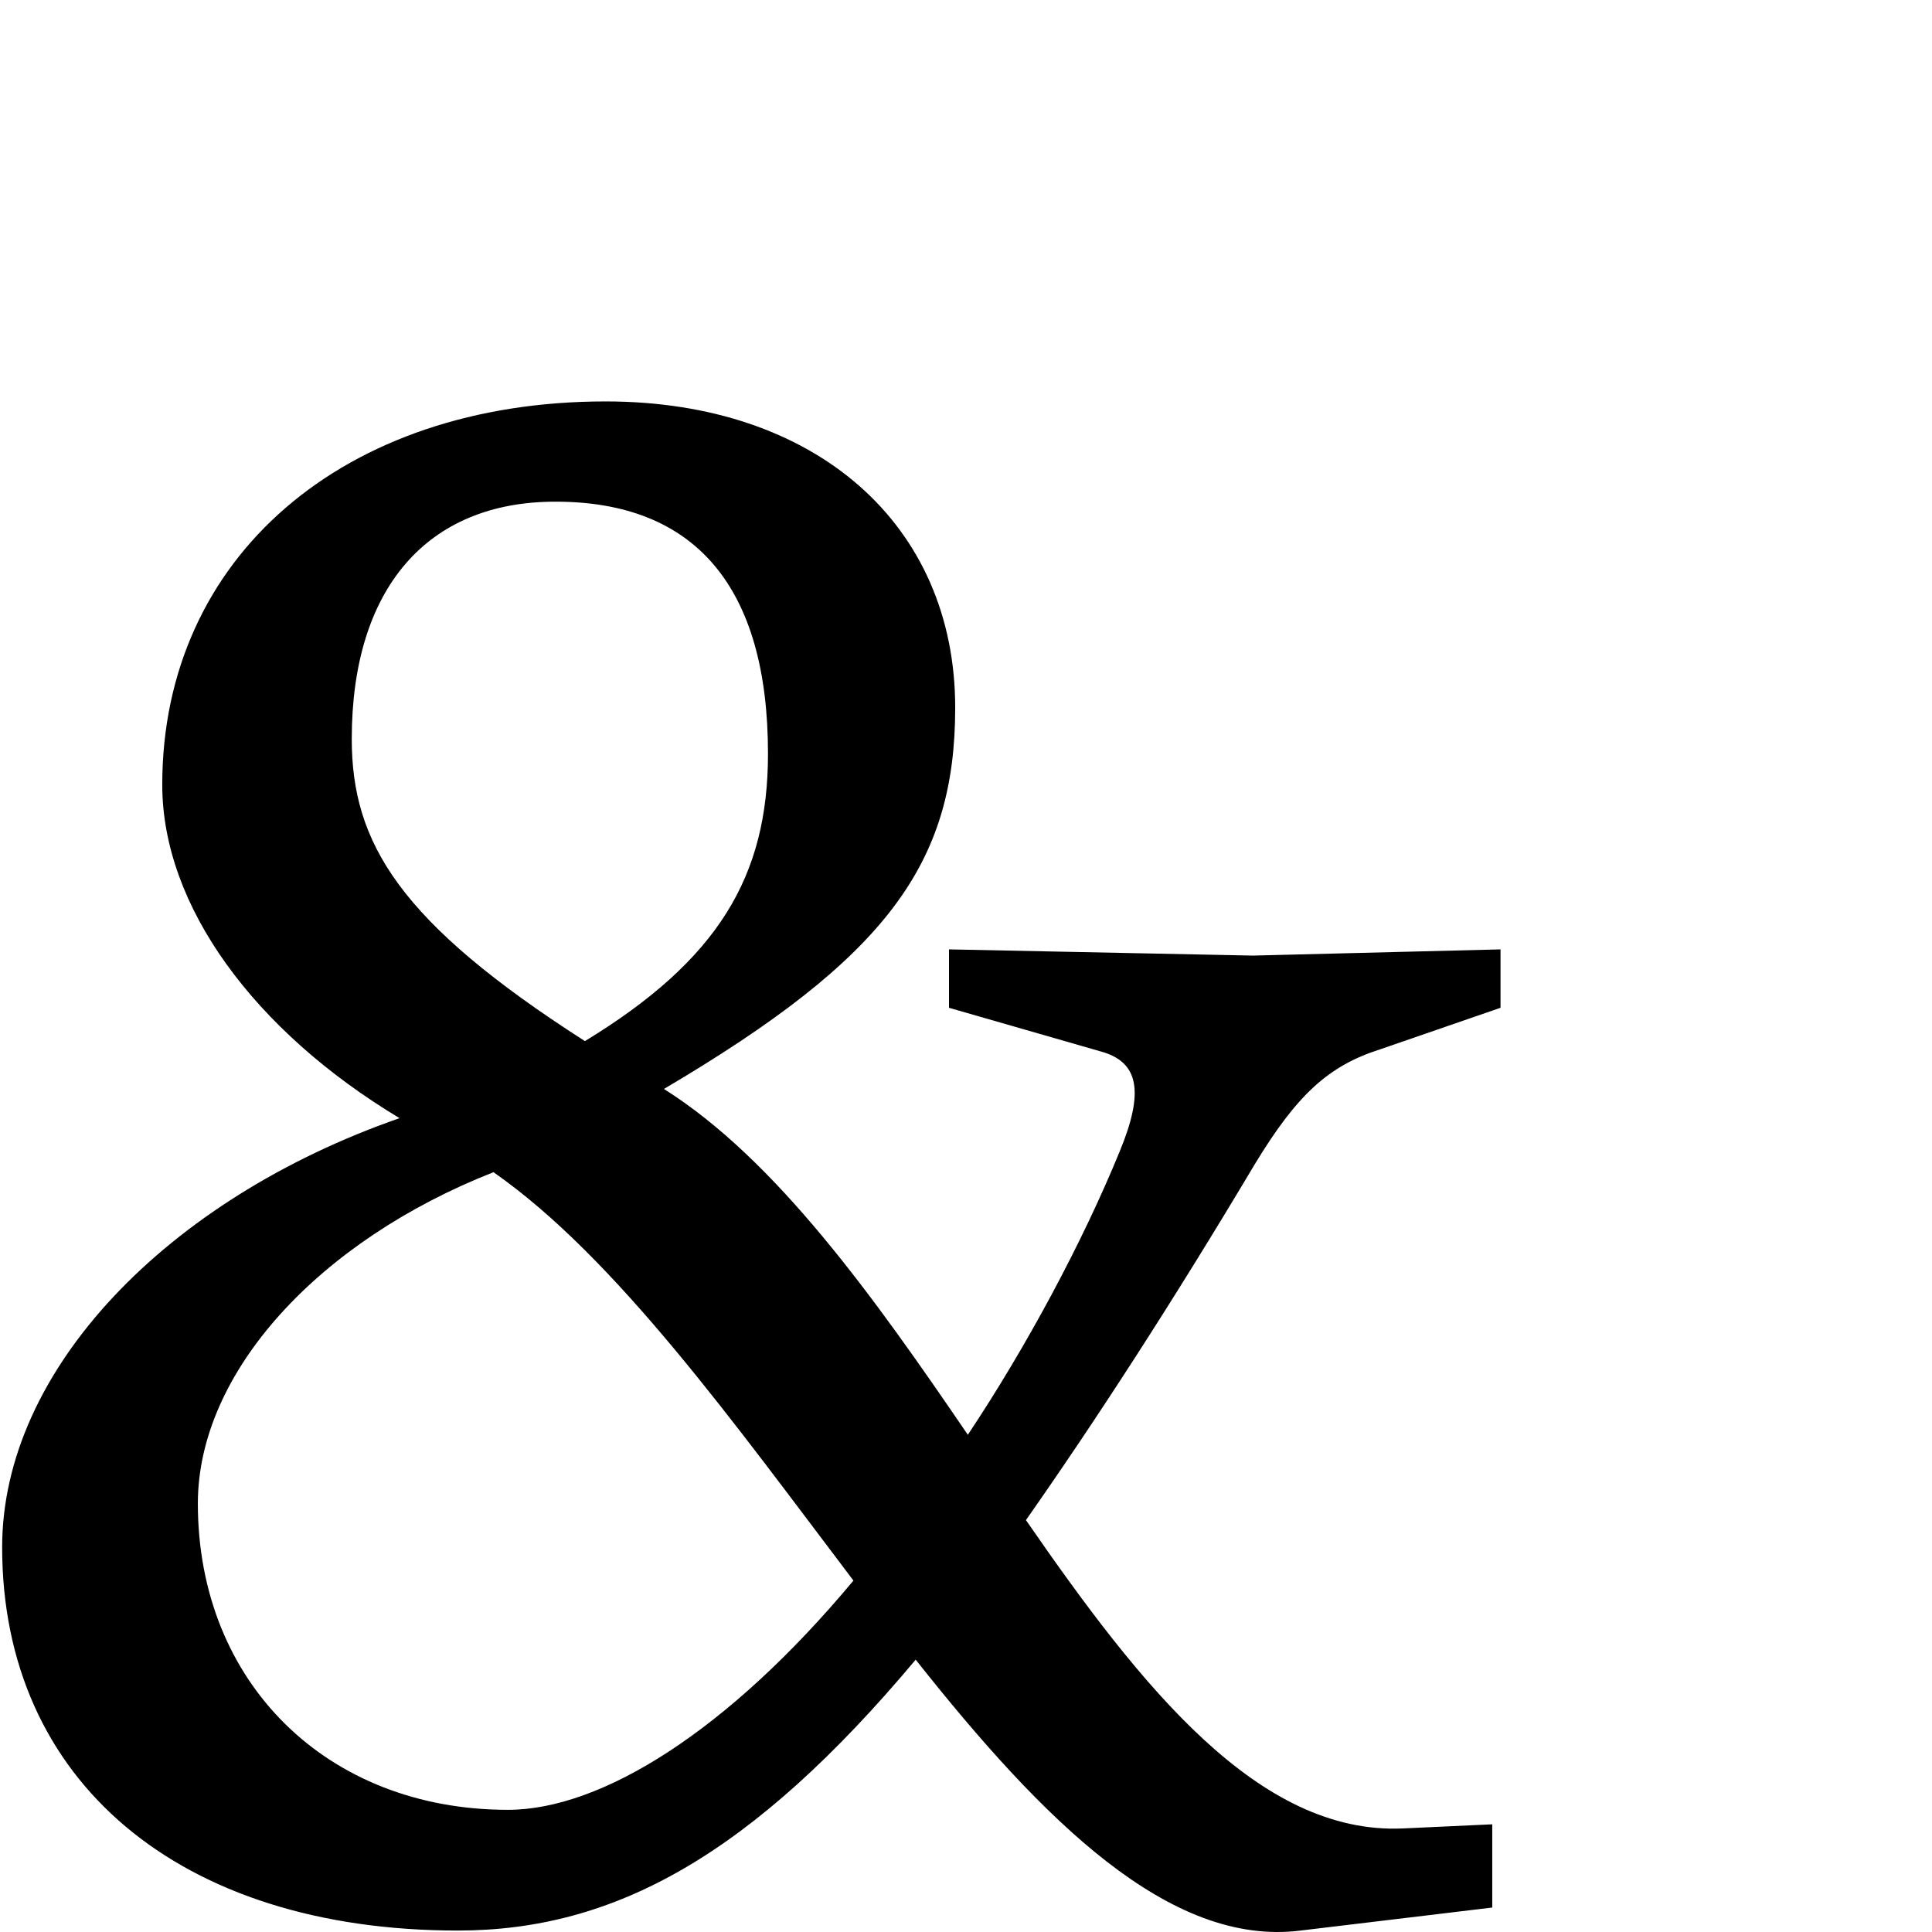
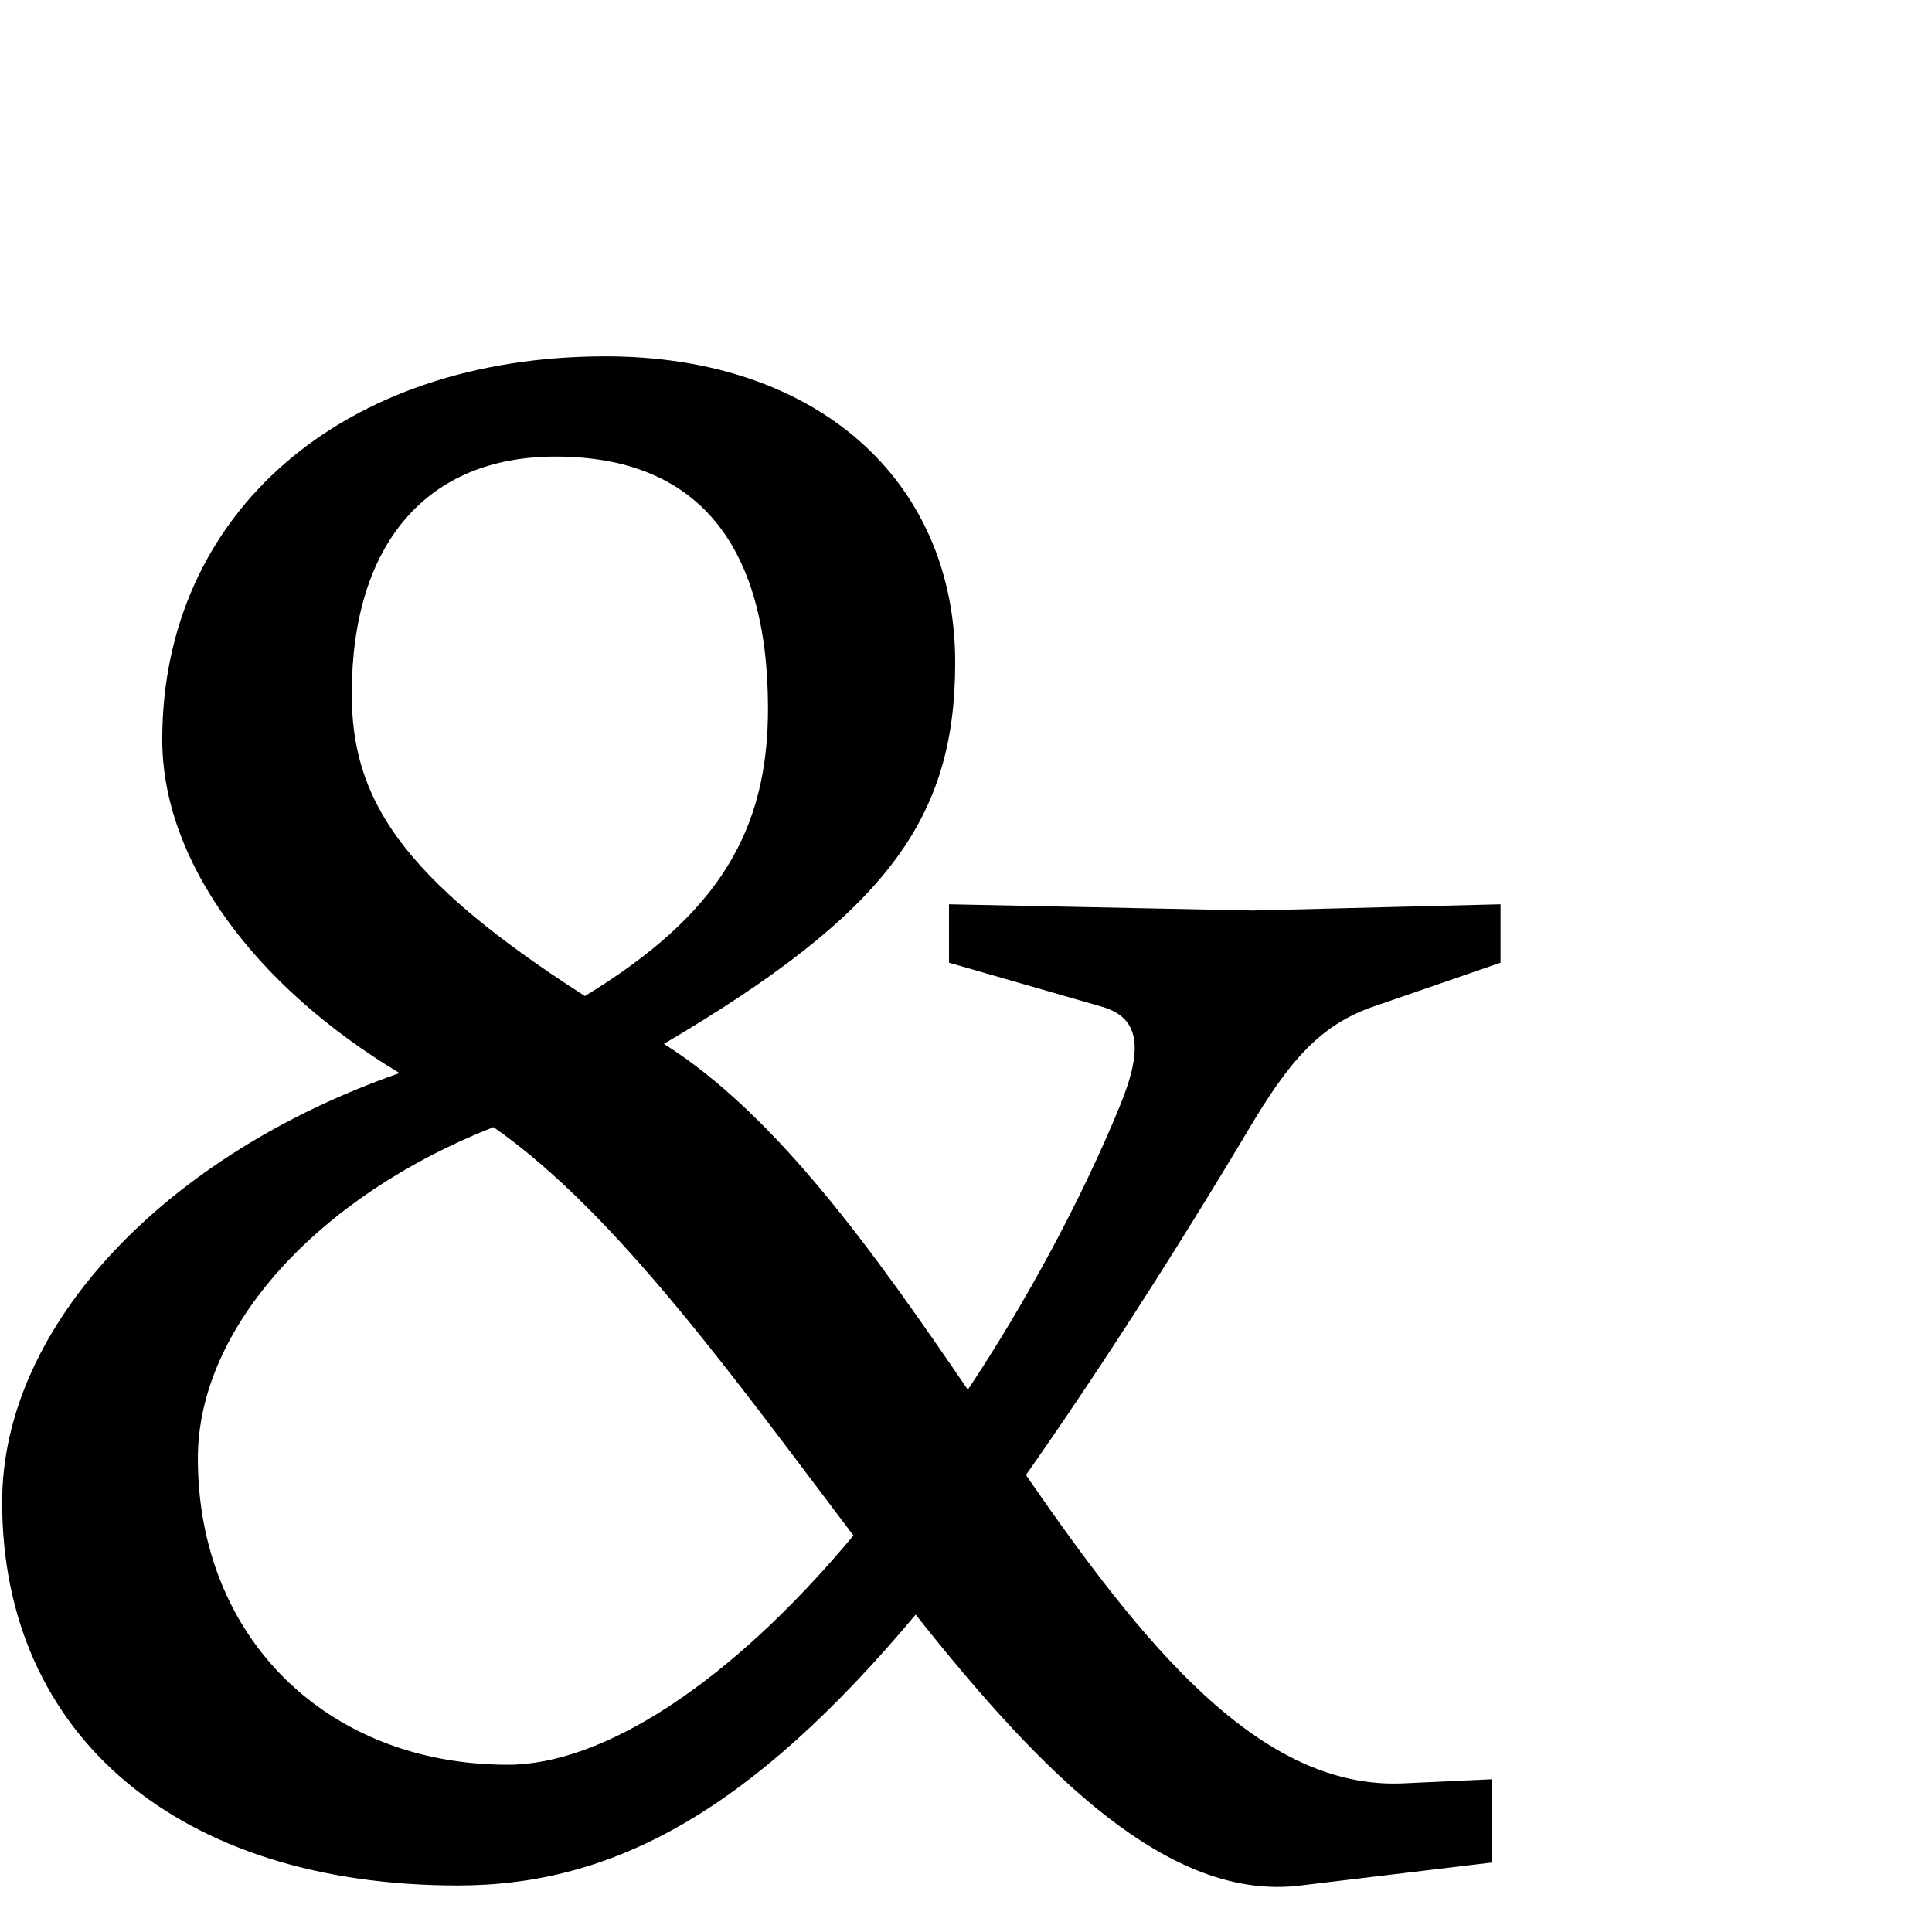
<svg xmlns="http://www.w3.org/2000/svg" width="900" height="900" viewBox="0 0 900 900">
-   <path d="M583.611,355.197 C544.874,420.217 508.92,475.489 476.926,521.12 C531.178,599.743 585.537,667.655 652.415,664.763 L694.148,662.835 L694.148,701.611 L604.905,712.322 C543.804,720.035 484.737,660.907 425.563,586.14 C349.054,677.403 285.064,712.322 212.3,712.322 C82.395,712.322 0,642.483 0,533.76 C0,451.28 76.616,371.693 185.12,333.881 C117.279,293.07 74.583,234.906 74.583,178.563 C74.583,72.732 158.904,0 281.105,0 C379.015,0 443.968,57.307 443.968,142.679 C443.968,215.518 411.973,259.114 308.284,320.277 C360.61,353.269 406.195,417.325 449.853,481.38 C477.033,440.569 503.142,392.045 520.584,349.413 C532.248,321.241 529.359,307.638 511.81,302.817 L441.079,282.465 L441.079,255.258 L582.648,258.15 L698,255.258 L698,282.465 L641.822,301.853 C617.639,309.566 603.086,323.169 583.611,355.197 Z M396.564,549.292 C341.349,476.453 286.027,398.901 228.886,359.053 C147.454,391.081 91.169,452.244 91.169,513.408 C91.169,596.851 151.306,656.086 235.627,656.086 C279.286,656.086 338.353,619.131 396.564,549.292 Z M162.863,157.247 C162.863,205.77 185.12,242.618 271.474,297.997 C333.538,260.185 356.758,221.302 356.758,164.102 C356.758,86.443 322.837,46.703 257.884,46.703 C197.854,46.596 162.863,87.3 162.863,157.247 Z" transform="translate(1 187)" />
+   <path d="M583.611,355.197 C544.874,420.217 508.92,475.489 476.926,521.12 C531.178,599.743 585.537,667.655 652.415,664.763 L694.148,662.835 L694.148,701.611 L604.905,712.322 C543.804,720.035 484.737,660.907 425.563,586.14 C349.054,677.403 285.064,712.322 212.3,712.322 C82.395,712.322 0,642.483 0,533.76 C0,451.28 76.616,371.693 185.12,333.881 C117.279,293.07 74.583,234.906 74.583,178.563 C74.583,72.732 158.904,0 281.105,0 C379.015,0 443.968,57.307 443.968,142.679 C443.968,215.518 411.973,259.114 308.284,320.277 C360.61,353.269 406.195,417.325 449.853,481.38 C477.033,440.569 503.142,392.045 520.584,349.413 C532.248,321.241 529.359,307.638 511.81,302.817 L441.079,282.465 L441.079,255.258 L582.648,258.15 L698,255.258 L698,282.465 L641.822,301.853 C617.639,309.566 603.086,323.169 583.611,355.197 Z M396.564,549.292 C341.349,476.453 286.027,398.901 228.886,359.053 C147.454,391.081 91.169,452.244 91.169,513.408 C91.169,596.851 151.306,656.086 235.627,656.086 C279.286,656.086 338.353,619.131 396.564,549.292 Z M162.863,157.247 C162.863,205.77 185.12,242.618 271.474,297.997 C333.538,260.185 356.758,221.302 356.758,164.102 C356.758,86.443 322.837,46.703 257.884,46.703 C197.854,46.596 162.863,87.3 162.863,157.247 Z" transform="translate(1 166)" />
</svg>
